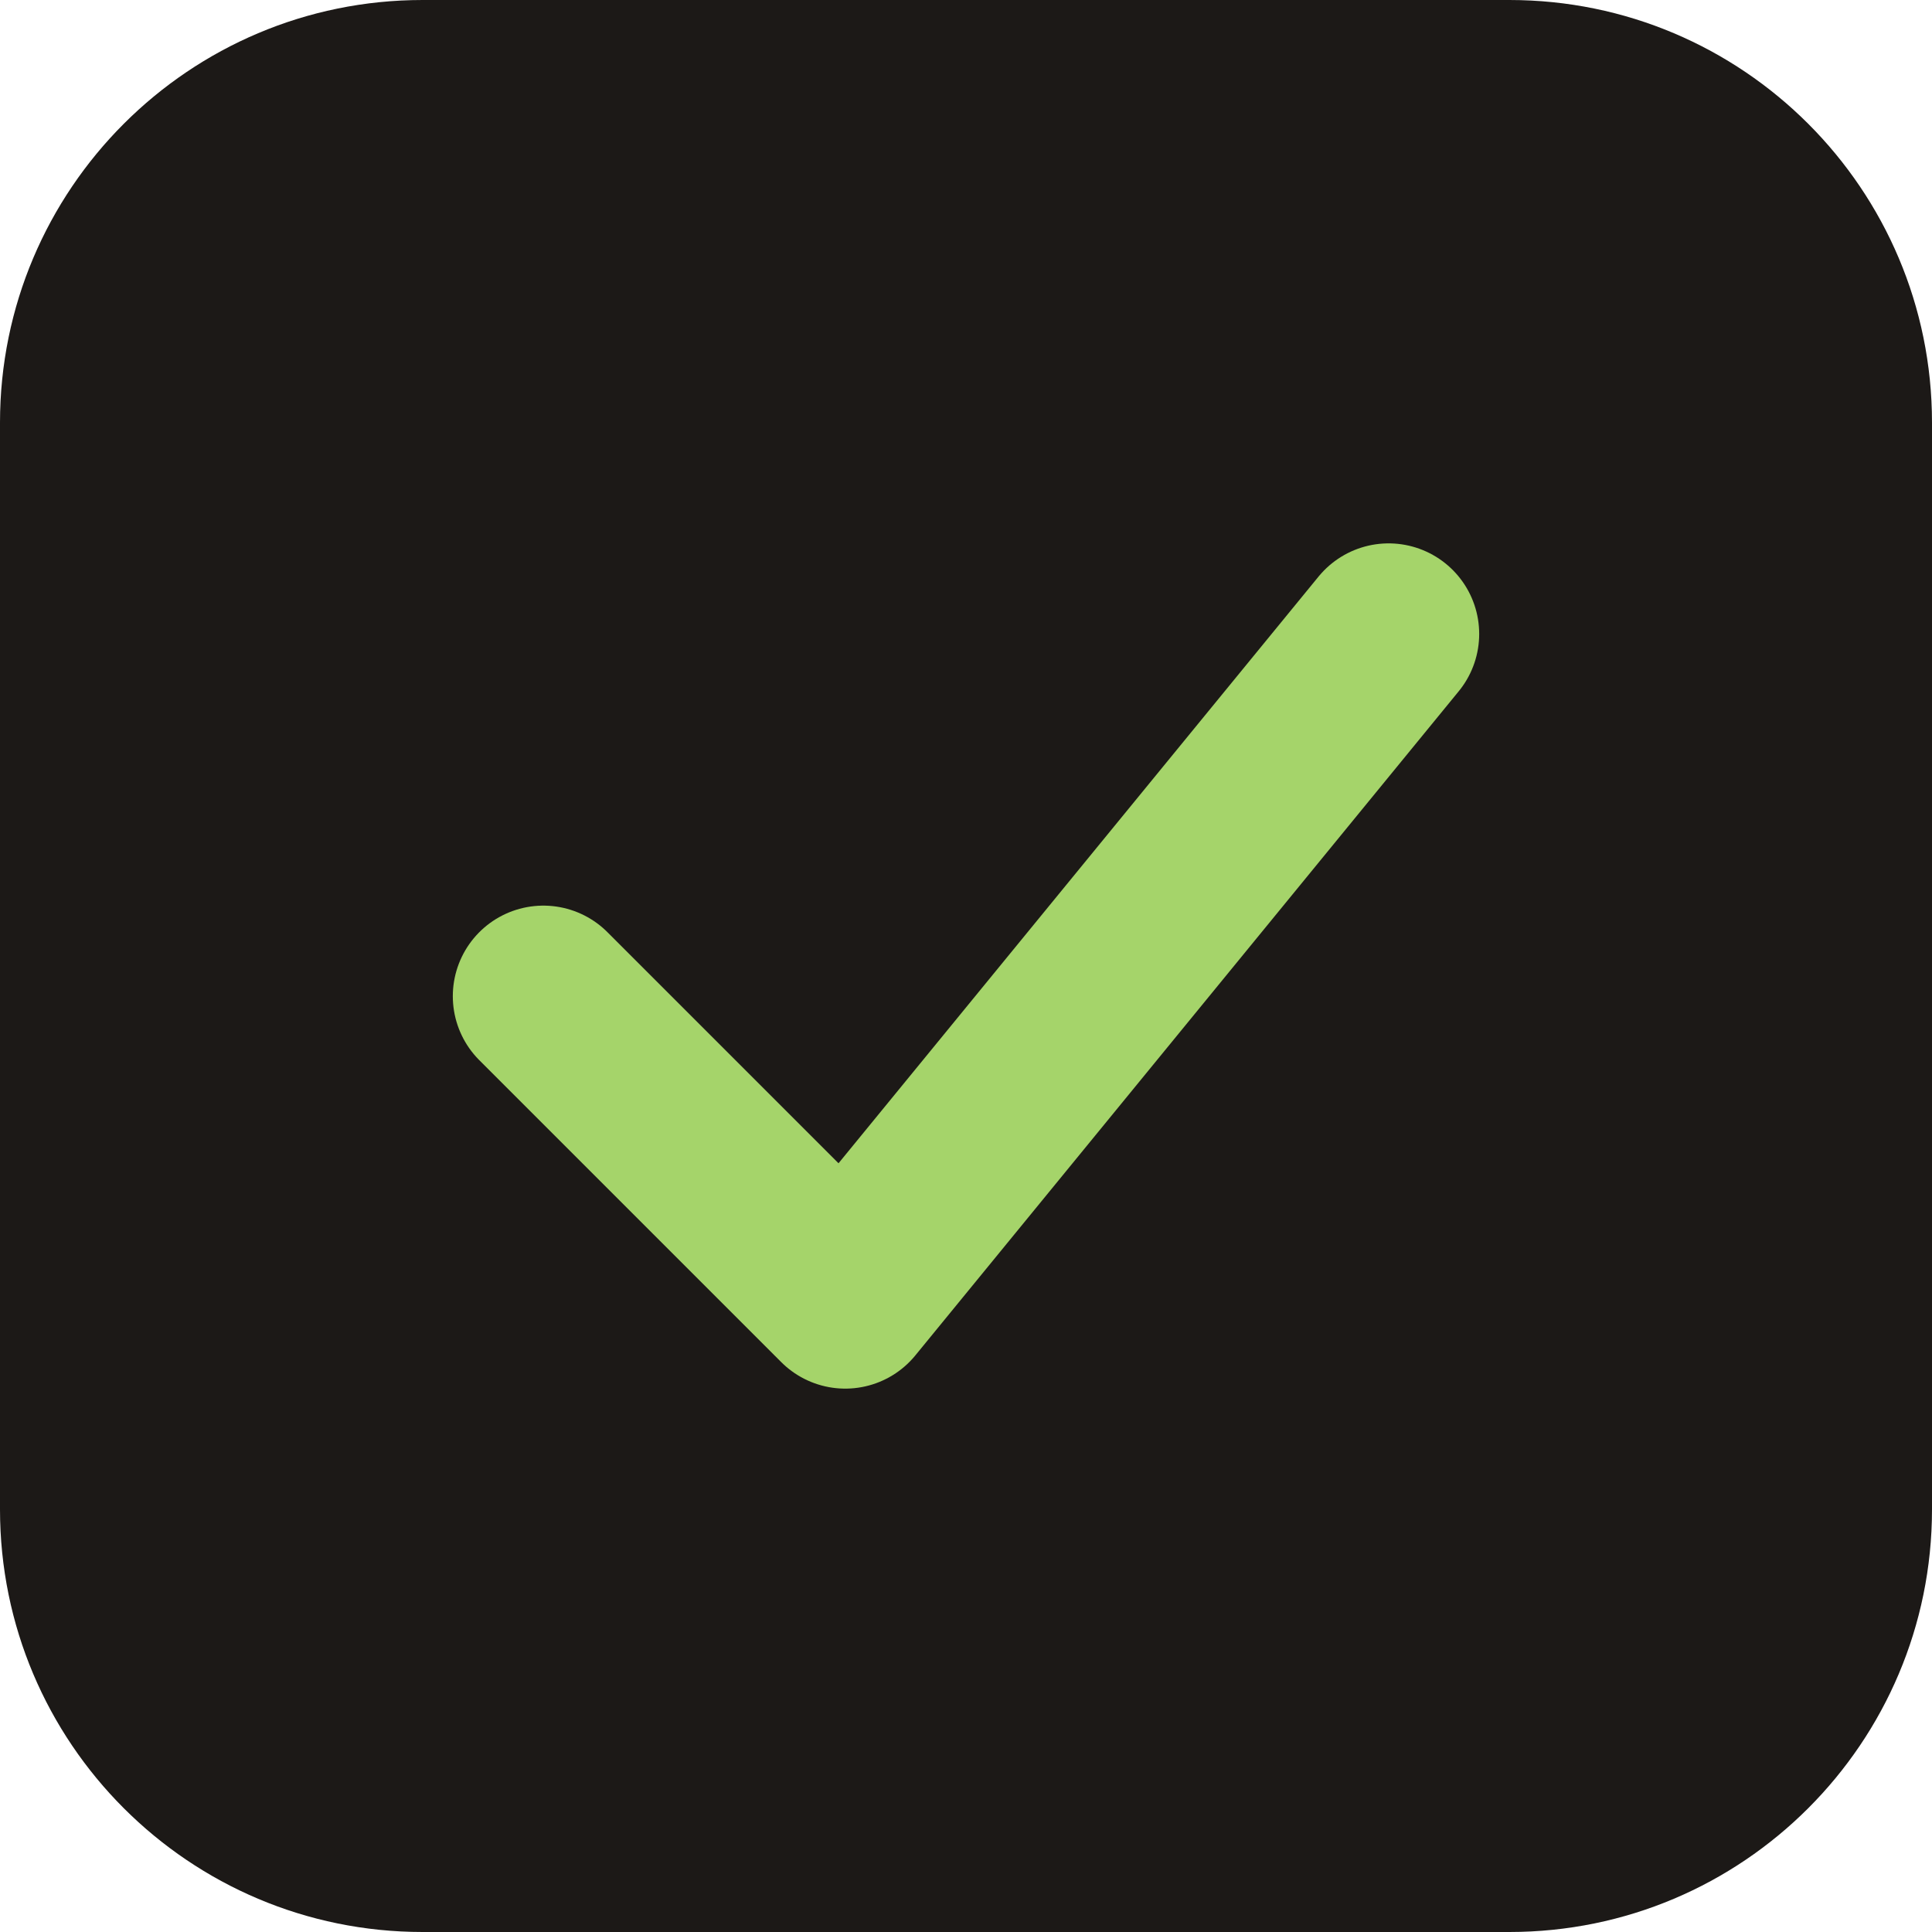
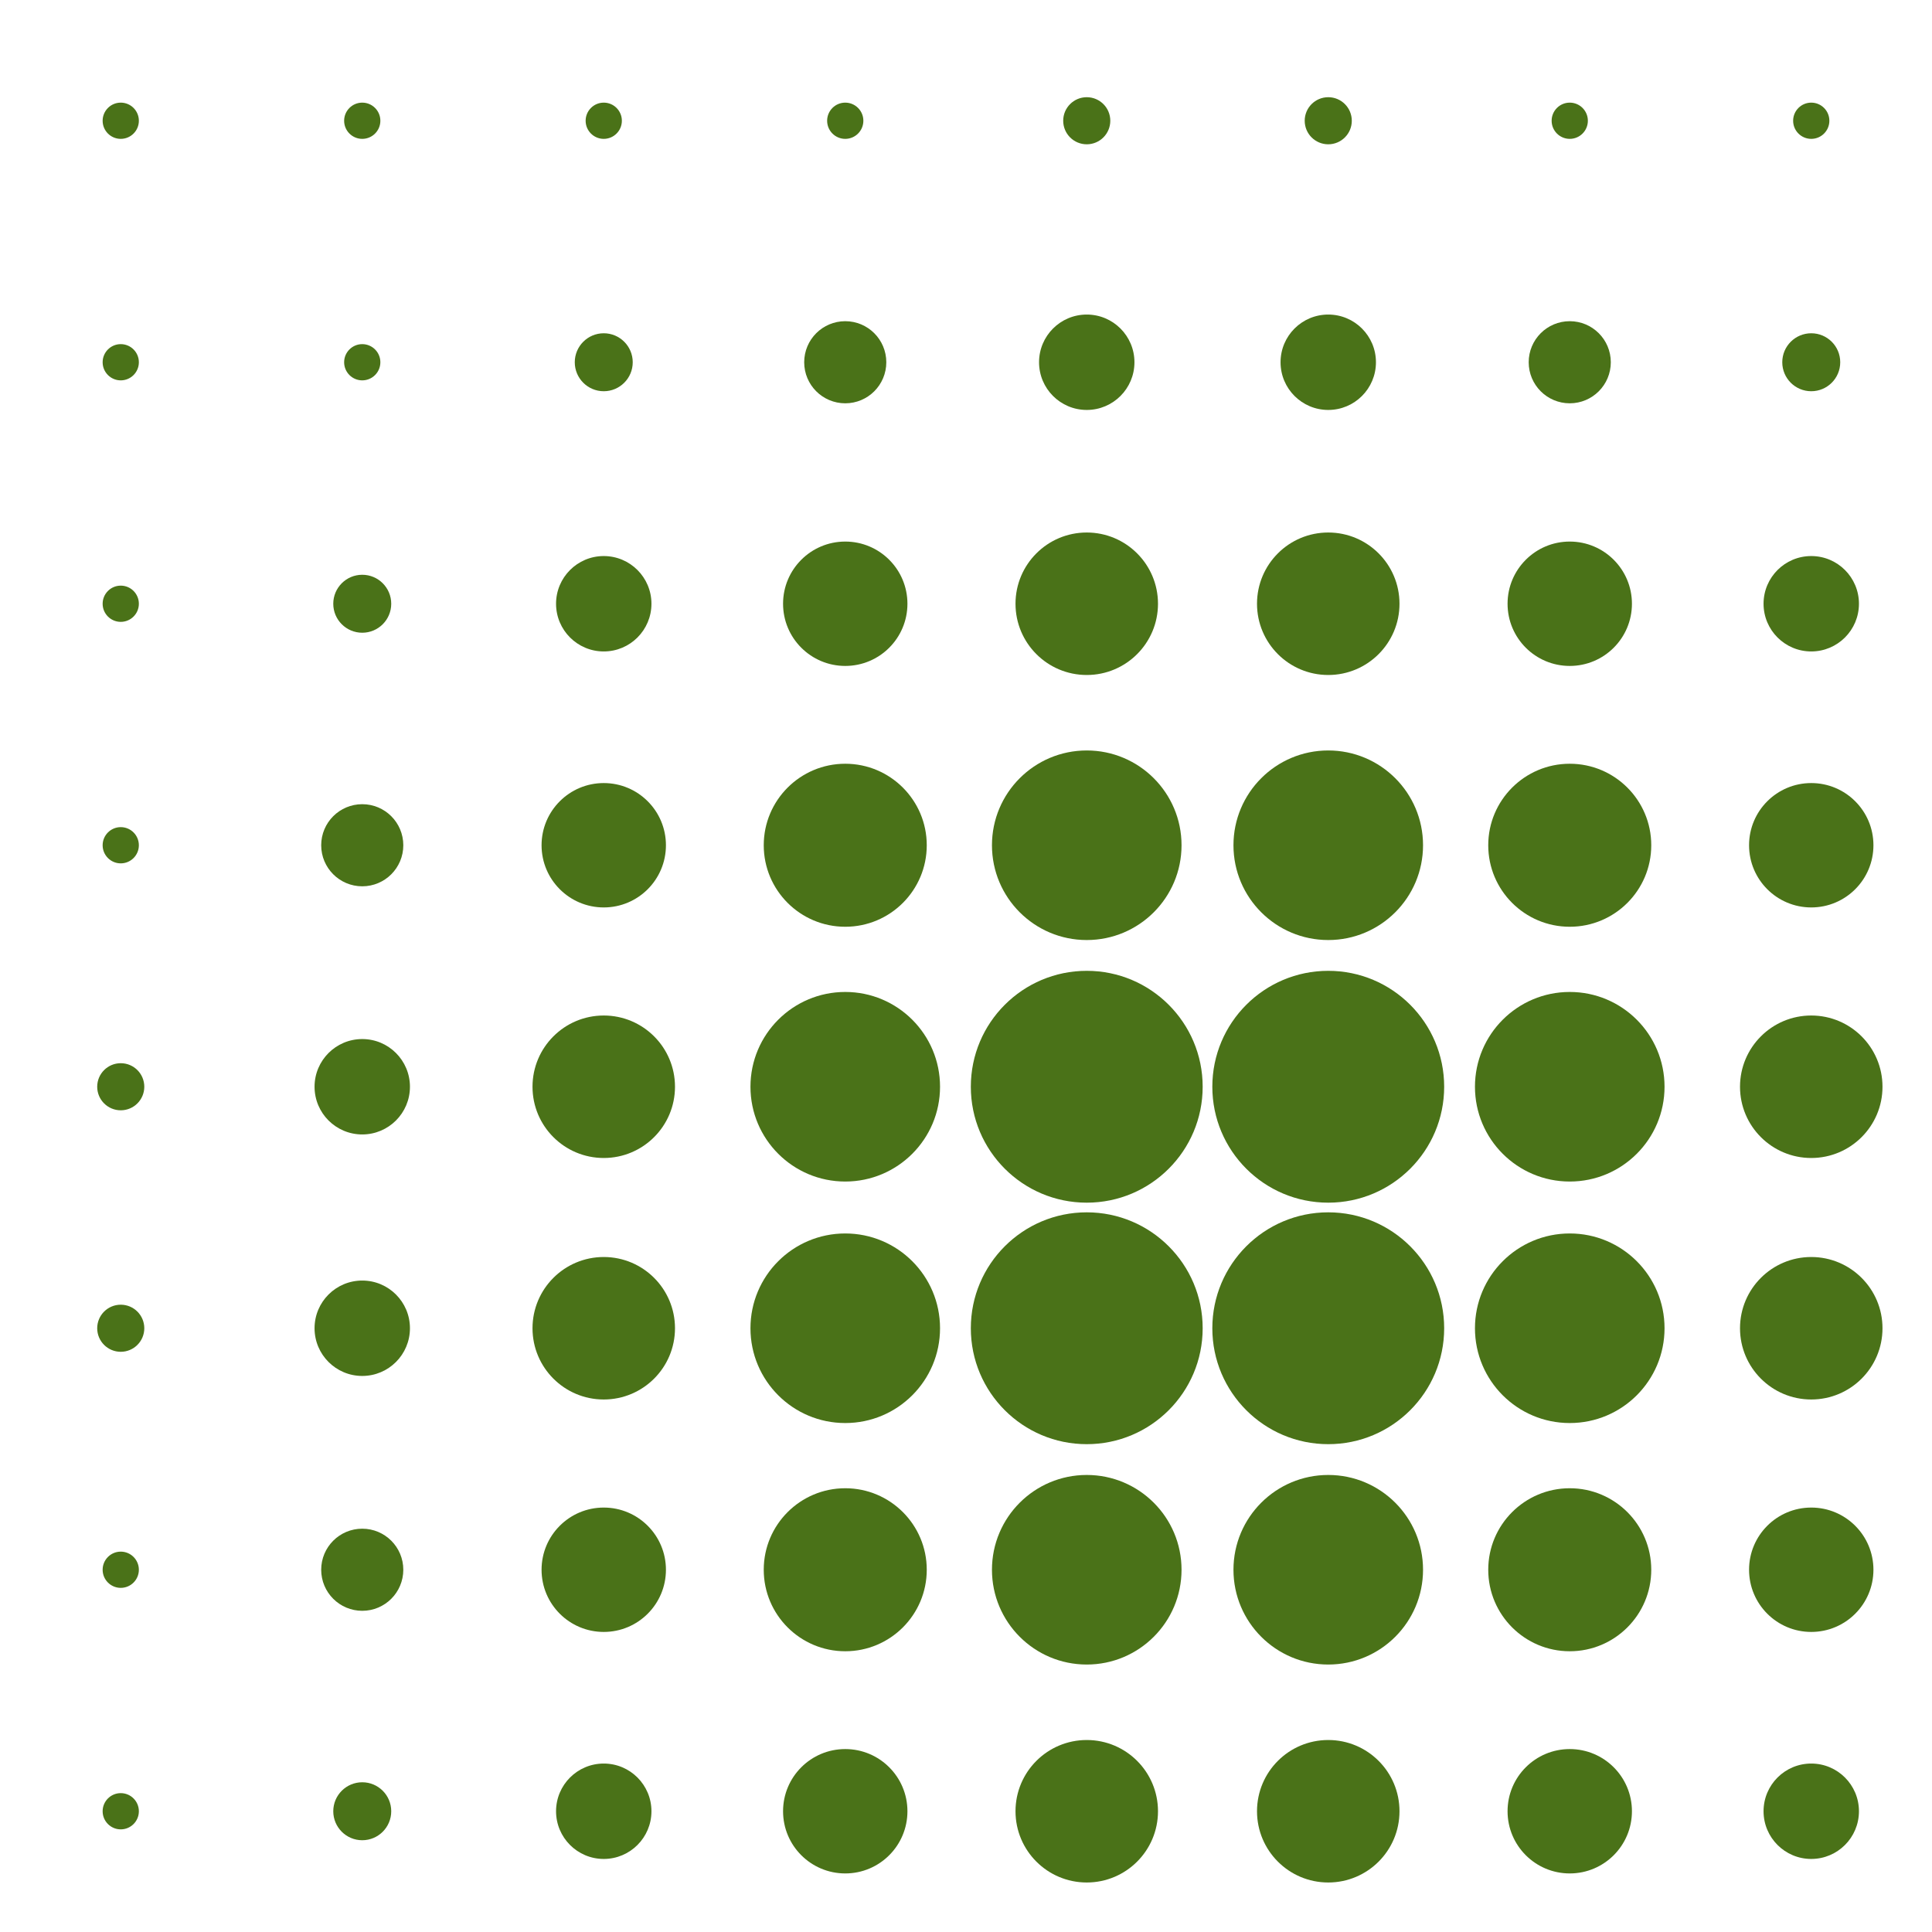
<svg xmlns="http://www.w3.org/2000/svg" viewBox="0 0 32 32">
-   <rect width="32" height="32" rx="7" fill="#1c1917" />
-   <path d="M9 16.5 14 21.5 23 10.5" fill="none" stroke="#a5d46a" stroke-width="3" stroke-linecap="round" stroke-linejoin="round" />
+   <style>
+     g { fill: #4a7218; }
+     @media (prefers-color-scheme: dark) { g { fill: #a5d46a; } }
+   </style>
+   <g>
+     <circle cx="2" cy="2" r="0.3" />
+     <circle cx="6" cy="2" r="0.3" />
+     <circle cx="10" cy="2" r="0.3" />
+     <circle cx="14" cy="2" r="0.3" />
+     <circle cx="18" cy="2" r="0.39" />
+     <circle cx="22" cy="2" r="0.39" />
+     <circle cx="26" cy="2" r="0.3" />
+     <circle cx="30" cy="2" r="0.3" />
+     <circle cx="2" cy="6" r="0.3" />
+     <circle cx="6" cy="6" r="0.3" />
+     <circle cx="10" cy="6" r="0.48" />
+     <circle cx="14" cy="6" r="0.68" />
+     <circle cx="18" cy="6" r="0.79" />
+     <circle cx="22" cy="6" r="0.79" />
+     <circle cx="26" cy="6" r="0.68" />
+     <circle cx="30" cy="6" r="0.48" />
+     <circle cx="2" cy="10" r="0.3" />
+     <circle cx="6" cy="10" r="0.48" />
+     <circle cx="10" cy="10" r="0.79" />
+     <circle cx="14" cy="10" r="1.03" />
+     <circle cx="18" cy="10" r="1.18" />
+     <circle cx="22" cy="10" r="1.18" />
+     <circle cx="26" cy="10" r="1.03" />
+     <circle cx="30" cy="10" r="0.79" />
+     <circle cx="2" cy="14" r="0.3" />
+     <circle cx="6" cy="14" r="0.68" />
+     <circle cx="10" cy="14" r="1.03" />
+     <circle cx="14" cy="14" r="1.35" />
+     <circle cx="18" cy="14" r="1.57" />
+     <circle cx="22" cy="14" r="1.57" />
+     <circle cx="26" cy="14" r="1.35" />
+     <circle cx="30" cy="14" r="1.03" />
+     <circle cx="2" cy="18" r="0.39" />
+     <circle cx="6" cy="18" r="0.79" />
+     <circle cx="10" cy="18" r="1.18" />
+     <circle cx="14" cy="18" r="1.57" />
+     <circle cx="18" cy="18" r="1.92" />
+     <circle cx="22" cy="18" r="1.92" />
+     <circle cx="26" cy="18" r="1.57" />
+     <circle cx="30" cy="18" r="1.18" />
+     <circle cx="2" cy="22" r="0.39" />
+     <circle cx="6" cy="22" r="0.79" />
+     <circle cx="10" cy="22" r="1.18" />
+     <circle cx="14" cy="22" r="1.57" />
+     <circle cx="18" cy="22" r="1.92" />
+     <circle cx="22" cy="22" r="1.92" />
+     <circle cx="26" cy="22" r="1.57" />
+     <circle cx="30" cy="22" r="1.18" />
+     <circle cx="2" cy="26" r="0.3" />
+     <circle cx="6" cy="26" r="0.68" />
+     <circle cx="10" cy="26" r="1.03" />
+     <circle cx="14" cy="26" r="1.35" />
+     <circle cx="18" cy="26" r="1.57" />
+     <circle cx="22" cy="26" r="1.57" />
+     <circle cx="26" cy="26" r="1.35" />
+     <circle cx="30" cy="26" r="1.03" />
+     <circle cx="2" cy="30" r="0.3" />
+     <circle cx="6" cy="30" r="0.48" />
+     <circle cx="10" cy="30" r="0.79" />
+     <circle cx="14" cy="30" r="1.03" />
+     <circle cx="18" cy="30" r="1.18" />
+     <circle cx="22" cy="30" r="1.18" />
+     <circle cx="26" cy="30" r="1.03" />
+     <circle cx="30" cy="30" r="0.79" />
+   </g>
</svg>
